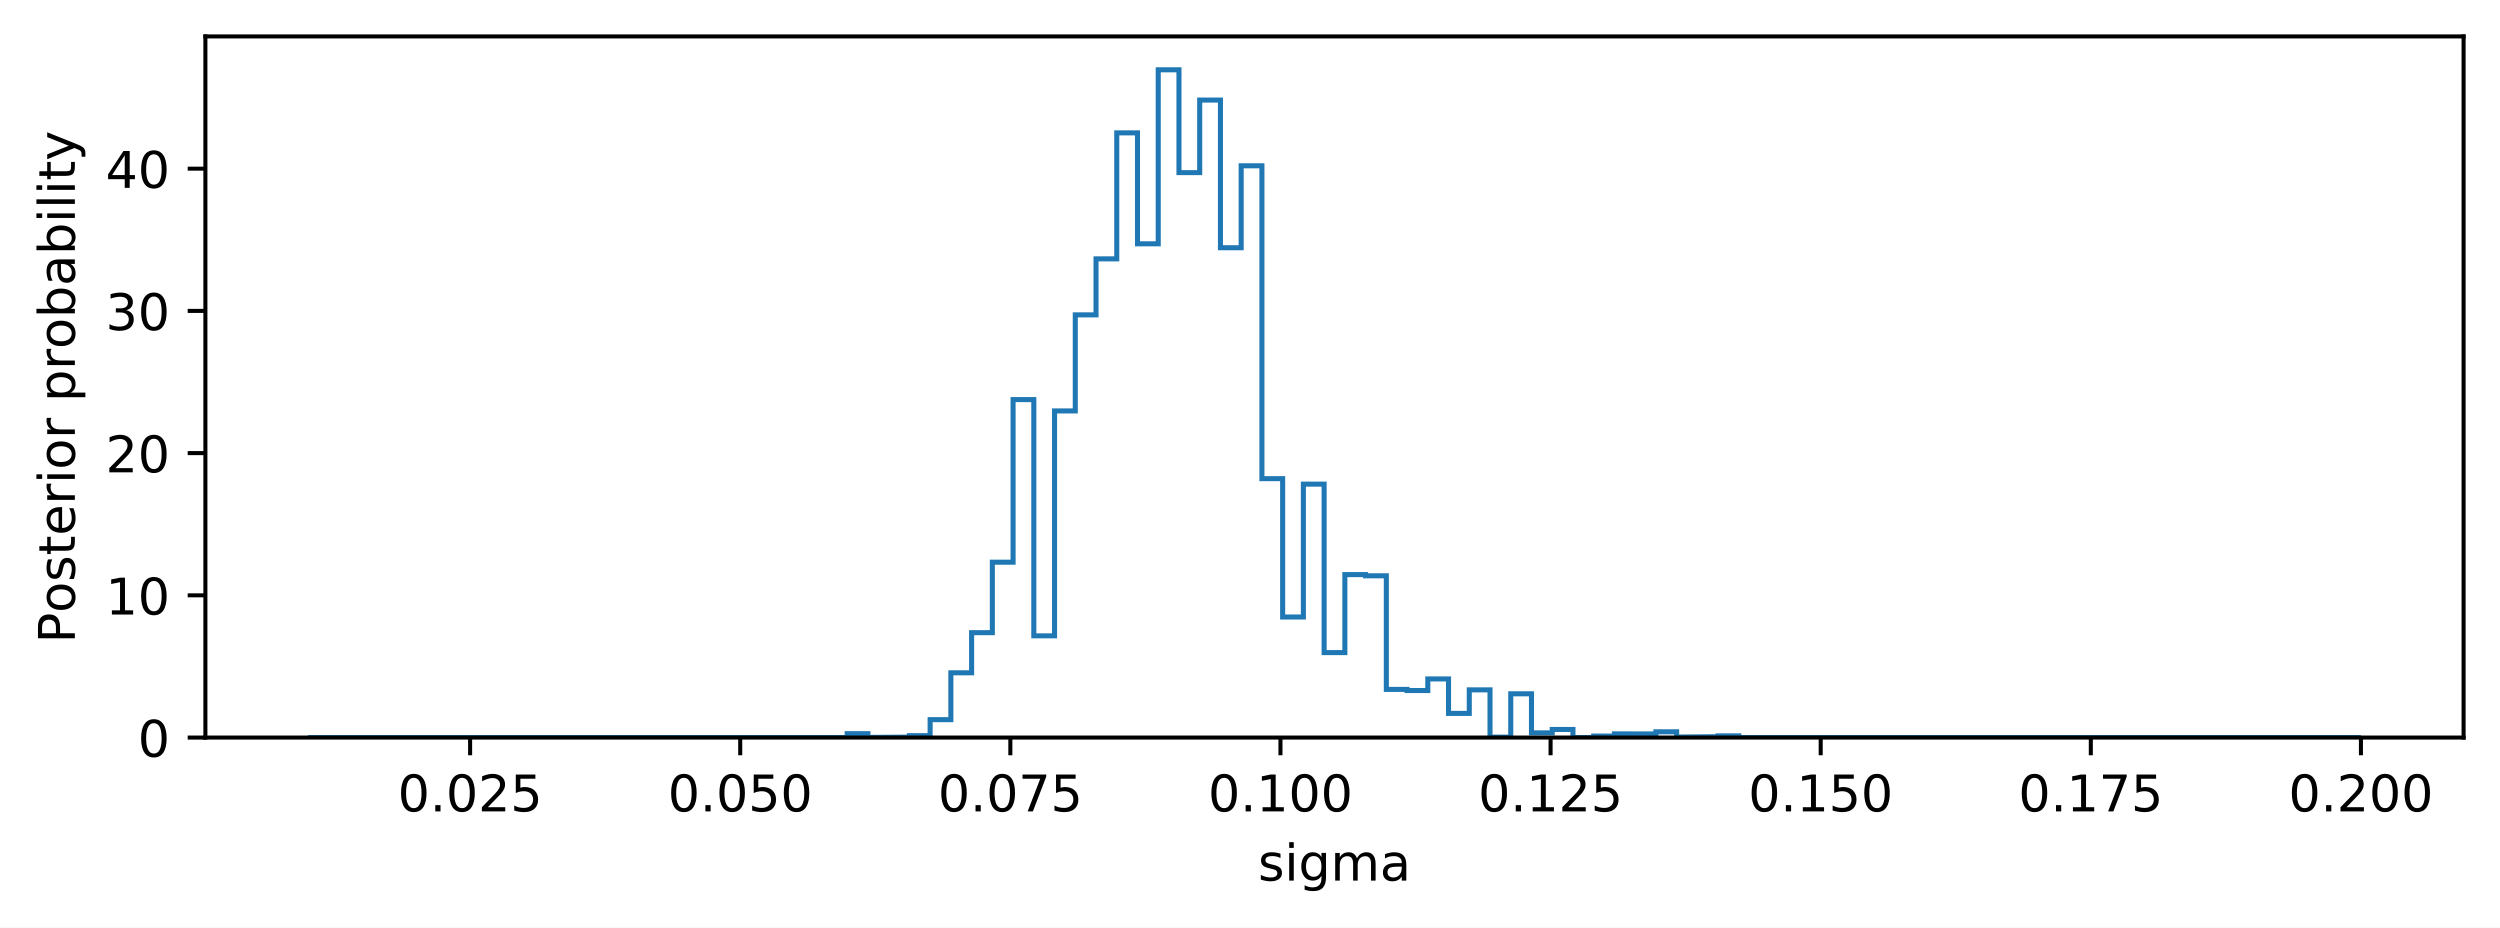
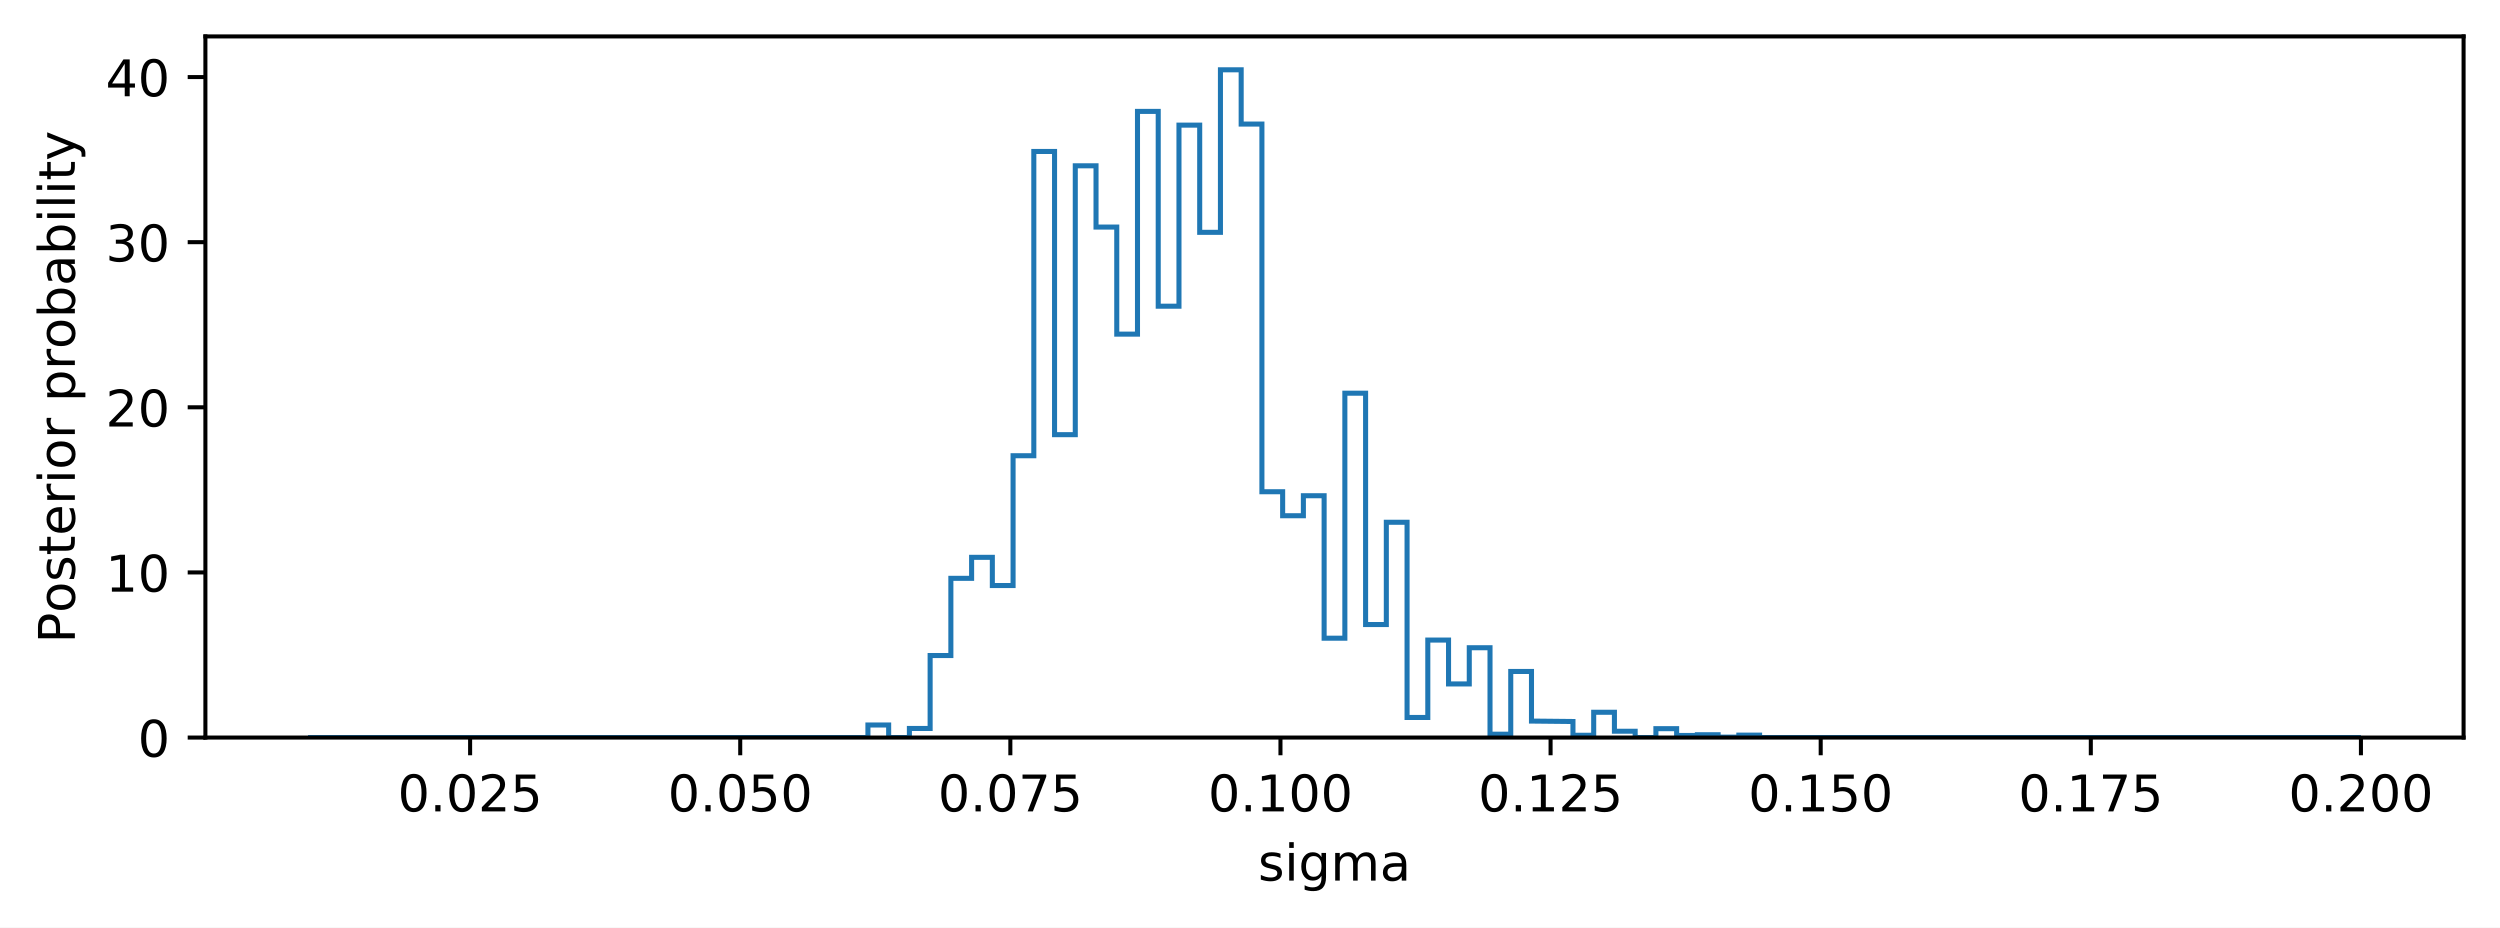
<svg xmlns="http://www.w3.org/2000/svg" xmlns:xlink="http://www.w3.org/1999/xlink" height="183.356pt" version="1.1" viewBox="0 0 494.203 183.356" width="494.203pt">
  <defs>
    <style type="text/css">
*{stroke-linecap:butt;stroke-linejoin:round;}
  </style>
  </defs>
  <g id="figure_1">
    <g id="patch_1">
      <path d="M 0 183.356  L 494.203 183.356  L 494.203 0  L 0 0  z " style="fill:#ffffff;" />
    </g>
    <g id="axes_1">
      <g id="patch_2">
        <path d="M 40.603 145.8  L 487.003 145.8  L 487.003 7.2  L 40.603 7.2  z " style="fill:#ffffff;" />
      </g>
      <g id="patch_3">
-         <path clip-path="url(#p2060627de8)" d="M 60.894 145.8  L 167.473 145.8  L 167.473 145.038  L 171.572 145.038  L 171.572 145.769  L 179.77 145.711  L 179.77 145.43  L 183.869 145.43  L 183.869 142.267  L 187.968 142.267  L 187.968 132.994  L 192.068 132.994  L 192.068 125.067  L 196.167 125.067  L 196.167 111.139  L 200.266 111.139  L 200.266 78.992  L 204.365 78.992  L 204.365 125.692  L 208.464 125.692  L 208.464 81.23  L 212.563 81.23  L 212.563 62.244  L 216.663 62.244  L 216.663 51.172  L 220.762 51.172  L 220.762 26.265  L 224.861 26.265  L 224.861 48.192  L 228.96 48.192  L 228.96 13.8  L 233.059 13.8  L 233.059 34.126  L 237.158 34.126  L 237.158 19.783  L 241.258 19.783  L 241.258 48.968  L 245.357 48.968  L 245.357 32.777  L 249.456 32.777  L 249.456 94.626  L 253.555 94.626  L 253.555 121.968  L 257.654 121.968  L 257.654 95.708  L 261.754 95.708  L 261.754 129.008  L 265.853 129.008  L 265.853 113.59  L 269.952 113.59  L 269.952 113.826  L 274.051 113.826  L 274.051 136.278  L 278.15 136.278  L 278.15 136.504  L 282.249 136.504  L 282.249 134.213  L 286.349 134.213  L 286.349 141.025  L 290.448 141.025  L 290.448 136.379  L 294.547 136.379  L 294.547 145.716  L 298.646 145.716  L 298.646 137.151  L 302.745 137.151  L 302.745 144.876  L 306.844 144.876  L 306.844 144.196  L 310.944 144.196  L 310.944 145.8  L 315.043 145.8  L 315.043 145.506  L 319.142 145.506  L 319.142 145.066  L 327.34 145.092  L 327.34 144.661  L 331.439 144.661  L 331.439 145.698  L 339.638 145.63  L 339.638 145.46  L 343.737 145.46  L 343.737 145.8  L 466.712 145.8  L 466.712 145.8  " style="fill:none;stroke:#1f77b4;stroke-linejoin:miter;" />
+         <path clip-path="url(#pa75ec8f4ee)" d="M 60.894 145.8  L 171.572 145.8  L 171.572 143.313  L 175.671 143.313  L 175.671 145.8  L 179.77 145.8  L 179.77 144.004  L 183.869 144.004  L 183.869 129.592  L 187.968 129.592  L 187.968 114.321  L 192.068 114.321  L 192.068 110.17  L 196.167 110.17  L 196.167 115.75  L 200.266 115.75  L 200.266 90.084  L 204.365 90.084  L 204.365 29.936  L 208.464 29.936  L 208.464 85.929  L 212.563 85.929  L 212.563 32.777  L 216.663 32.777  L 216.663 44.892  L 220.762 44.892  L 220.762 66.048  L 224.861 66.048  L 224.861 22.027  L 228.96 22.027  L 228.96 60.535  L 233.059 60.535  L 233.059 24.741  L 237.158 24.741  L 237.158 45.932  L 241.258 45.932  L 241.258 13.8  L 245.357 13.8  L 245.357 24.524  L 249.456 24.524  L 249.456 97.206  L 253.555 97.206  L 253.555 101.949  L 257.654 101.949  L 257.654 97.999  L 261.754 97.999  L 261.754 126.155  L 265.853 126.155  L 265.853 77.732  L 269.952 77.732  L 269.952 123.459  L 274.051 123.459  L 274.051 103.238  L 278.15 103.238  L 278.15 141.833  L 282.249 141.833  L 282.249 126.525  L 286.349 126.525  L 286.349 135.201  L 290.448 135.201  L 290.448 128.047  L 294.547 128.047  L 294.547 145.137  L 298.646 145.137  L 298.646 132.738  L 302.745 132.738  L 302.745 142.542  L 310.944 142.628  L 310.944 145.35  L 315.043 145.35  L 315.043 140.804  L 319.142 140.804  L 319.142 144.551  L 323.241 144.551  L 323.241 145.8  L 327.34 145.8  L 327.34 144.049  L 331.439 144.049  L 331.439 145.387  L 335.539 145.387  L 335.539 145.246  L 339.638 145.246  L 339.638 145.717  L 343.737 145.717  L 343.737 145.323  L 347.836 145.323  L 347.836 145.8  L 466.712 145.8  L 466.712 145.8  " style="fill:none;stroke:#1f77b4;stroke-linejoin:miter;" />
      </g>
      <g id="matplotlib.axis_1">
        <g id="xtick_1">
          <g id="line2d_1">
            <defs>
-               <path d="M 0 0  L 0 3.5  " id="m3f0e53a5c3" style="stroke:#000000;stroke-width:0.8;" />
-             </defs>
-             <g>
-               <use style="stroke:#000000;stroke-width:0.8;" x="92.932" xlink:href="#m3f0e53a5c3" y="145.8" />
+               <path d="M 0 0  L 0 3.5  " id="maefb6128ef" style="stroke:#000000;stroke-width:0.8;" />
+             </defs>
+             <g>
+               <use style="stroke:#000000;stroke-width:0.8;" x="92.932" xlink:href="#maefb6128ef" y="145.8" />
            </g>
          </g>
          <g id="text_1">
            <defs>
              <path d="M 31.781 66.406  Q 24.172 66.406 20.328 58.906  Q 16.5 51.422 16.5 36.375  Q 16.5 21.391 20.328 13.891  Q 24.172 6.391 31.781 6.391  Q 39.453 6.391 43.281 13.891  Q 47.125 21.391 47.125 36.375  Q 47.125 51.422 43.281 58.906  Q 39.453 66.406 31.781 66.406  z M 31.781 74.219  Q 44.047 74.219 50.516 64.516  Q 56.984 54.828 56.984 36.375  Q 56.984 17.969 50.516 8.266  Q 44.047 -1.422 31.781 -1.422  Q 19.531 -1.422 13.062 8.266  Q 6.594 17.969 6.594 36.375  Q 6.594 54.828 13.062 64.516  Q 19.531 74.219 31.781 74.219  z " id="DejaVuSans-48" />
              <path d="M 10.688 12.406  L 21 12.406  L 21 0  L 10.688 0  z " id="DejaVuSans-46" />
              <path d="M 19.188 8.297  L 53.609 8.297  L 53.609 0  L 7.328 0  L 7.328 8.297  Q 12.938 14.109 22.625 23.891  Q 32.328 33.688 34.812 36.531  Q 39.547 41.844 41.422 45.531  Q 43.312 49.219 43.312 52.781  Q 43.312 58.594 39.234 62.25  Q 35.156 65.922 28.609 65.922  Q 23.969 65.922 18.812 64.312  Q 13.672 62.703 7.812 59.422  L 7.812 69.391  Q 13.766 71.781 18.938 73  Q 24.125 74.219 28.422 74.219  Q 39.75 74.219 46.484 68.547  Q 53.219 62.891 53.219 53.422  Q 53.219 48.922 51.531 44.891  Q 49.859 40.875 45.406 35.406  Q 44.188 33.984 37.641 27.219  Q 31.109 20.453 19.188 8.297  z " id="DejaVuSans-50" />
              <path d="M 10.797 72.906  L 49.516 72.906  L 49.516 64.594  L 19.828 64.594  L 19.828 46.734  Q 21.969 47.469 24.109 47.828  Q 26.266 48.188 28.422 48.188  Q 40.625 48.188 47.75 41.5  Q 54.891 34.812 54.891 23.391  Q 54.891 11.625 47.562 5.094  Q 40.234 -1.422 26.906 -1.422  Q 22.312 -1.422 17.547 -0.641  Q 12.797 0.141 7.719 1.703  L 7.719 11.625  Q 12.109 9.234 16.797 8.062  Q 21.484 6.891 26.703 6.891  Q 35.156 6.891 40.078 11.328  Q 45.016 15.766 45.016 23.391  Q 45.016 31 40.078 35.438  Q 35.156 39.891 26.703 39.891  Q 22.75 39.891 18.812 39.016  Q 14.891 38.141 10.797 36.281  z " id="DejaVuSans-53" />
            </defs>
            <g transform="translate(78.61825 160.3984)scale(0.1 -0.1)">
              <use xlink:href="#DejaVuSans-48" />
              <use x="63.623" xlink:href="#DejaVuSans-46" />
              <use x="95.41" xlink:href="#DejaVuSans-48" />
              <use x="159.033" xlink:href="#DejaVuSans-50" />
              <use x="222.656" xlink:href="#DejaVuSans-53" />
            </g>
          </g>
        </g>
        <g id="xtick_2">
          <g id="line2d_2">
            <g>
-               <use style="stroke:#000000;stroke-width:0.8;" x="146.329" xlink:href="#m3f0e53a5c3" y="145.8" />
+               <use style="stroke:#000000;stroke-width:0.8;" x="146.329" xlink:href="#maefb6128ef" y="145.8" />
            </g>
          </g>
          <g id="text_2">
            <g transform="translate(132.0154 160.3984)scale(0.1 -0.1)">
              <use xlink:href="#DejaVuSans-48" />
              <use x="63.623" xlink:href="#DejaVuSans-46" />
              <use x="95.41" xlink:href="#DejaVuSans-48" />
              <use x="159.033" xlink:href="#DejaVuSans-53" />
              <use x="222.656" xlink:href="#DejaVuSans-48" />
            </g>
          </g>
        </g>
        <g id="xtick_3">
          <g id="line2d_3">
            <g>
-               <use style="stroke:#000000;stroke-width:0.8;" x="199.727" xlink:href="#m3f0e53a5c3" y="145.8" />
+               <use style="stroke:#000000;stroke-width:0.8;" x="199.727" xlink:href="#maefb6128ef" y="145.8" />
            </g>
          </g>
          <g id="text_3">
            <defs>
              <path d="M 8.203 72.906  L 55.078 72.906  L 55.078 68.703  L 28.609 0  L 18.312 0  L 43.219 64.594  L 8.203 64.594  z " id="DejaVuSans-55" />
            </defs>
            <g transform="translate(185.4125 160.3984)scale(0.1 -0.1)">
              <use xlink:href="#DejaVuSans-48" />
              <use x="63.623" xlink:href="#DejaVuSans-46" />
              <use x="95.41" xlink:href="#DejaVuSans-48" />
              <use x="159.033" xlink:href="#DejaVuSans-55" />
              <use x="222.656" xlink:href="#DejaVuSans-53" />
            </g>
          </g>
        </g>
        <g id="xtick_4">
          <g id="line2d_4">
            <g>
-               <use style="stroke:#000000;stroke-width:0.8;" x="253.124" xlink:href="#m3f0e53a5c3" y="145.8" />
+               <use style="stroke:#000000;stroke-width:0.8;" x="253.124" xlink:href="#maefb6128ef" y="145.8" />
            </g>
          </g>
          <g id="text_4">
            <defs>
              <path d="M 12.406 8.297  L 28.516 8.297  L 28.516 63.922  L 10.984 60.406  L 10.984 69.391  L 28.422 72.906  L 38.281 72.906  L 38.281 8.297  L 54.391 8.297  L 54.391 0  L 12.406 0  z " id="DejaVuSans-49" />
            </defs>
            <g transform="translate(238.8096 160.3984)scale(0.1 -0.1)">
              <use xlink:href="#DejaVuSans-48" />
              <use x="63.623" xlink:href="#DejaVuSans-46" />
              <use x="95.41" xlink:href="#DejaVuSans-49" />
              <use x="159.033" xlink:href="#DejaVuSans-48" />
              <use x="222.656" xlink:href="#DejaVuSans-48" />
            </g>
          </g>
        </g>
        <g id="xtick_5">
          <g id="line2d_5">
            <g>
-               <use style="stroke:#000000;stroke-width:0.8;" x="306.521" xlink:href="#m3f0e53a5c3" y="145.8" />
+               <use style="stroke:#000000;stroke-width:0.8;" x="306.521" xlink:href="#maefb6128ef" y="145.8" />
            </g>
          </g>
          <g id="text_5">
            <g transform="translate(292.2068 160.3984)scale(0.1 -0.1)">
              <use xlink:href="#DejaVuSans-48" />
              <use x="63.623" xlink:href="#DejaVuSans-46" />
              <use x="95.41" xlink:href="#DejaVuSans-49" />
              <use x="159.033" xlink:href="#DejaVuSans-50" />
              <use x="222.656" xlink:href="#DejaVuSans-53" />
            </g>
          </g>
        </g>
        <g id="xtick_6">
          <g id="line2d_6">
            <g>
-               <use style="stroke:#000000;stroke-width:0.8;" x="359.918" xlink:href="#m3f0e53a5c3" y="145.8" />
+               <use style="stroke:#000000;stroke-width:0.8;" x="359.918" xlink:href="#maefb6128ef" y="145.8" />
            </g>
          </g>
          <g id="text_6">
            <g transform="translate(345.6039 160.3984)scale(0.1 -0.1)">
              <use xlink:href="#DejaVuSans-48" />
              <use x="63.623" xlink:href="#DejaVuSans-46" />
              <use x="95.41" xlink:href="#DejaVuSans-49" />
              <use x="159.033" xlink:href="#DejaVuSans-53" />
              <use x="222.656" xlink:href="#DejaVuSans-48" />
            </g>
          </g>
        </g>
        <g id="xtick_7">
          <g id="line2d_7">
            <g>
-               <use style="stroke:#000000;stroke-width:0.8;" x="413.315" xlink:href="#m3f0e53a5c3" y="145.8" />
+               <use style="stroke:#000000;stroke-width:0.8;" x="413.315" xlink:href="#maefb6128ef" y="145.8" />
            </g>
          </g>
          <g id="text_7">
            <g transform="translate(399.001 160.3984)scale(0.1 -0.1)">
              <use xlink:href="#DejaVuSans-48" />
              <use x="63.623" xlink:href="#DejaVuSans-46" />
              <use x="95.41" xlink:href="#DejaVuSans-49" />
              <use x="159.033" xlink:href="#DejaVuSans-55" />
              <use x="222.656" xlink:href="#DejaVuSans-53" />
            </g>
          </g>
        </g>
        <g id="xtick_8">
          <g id="line2d_8">
            <g>
-               <use style="stroke:#000000;stroke-width:0.8;" x="466.712" xlink:href="#m3f0e53a5c3" y="145.8" />
+               <use style="stroke:#000000;stroke-width:0.8;" x="466.712" xlink:href="#maefb6128ef" y="145.8" />
            </g>
          </g>
          <g id="text_8">
            <g transform="translate(452.3982 160.3984)scale(0.1 -0.1)">
              <use xlink:href="#DejaVuSans-48" />
              <use x="63.623" xlink:href="#DejaVuSans-46" />
              <use x="95.41" xlink:href="#DejaVuSans-50" />
              <use x="159.033" xlink:href="#DejaVuSans-48" />
              <use x="222.656" xlink:href="#DejaVuSans-48" />
            </g>
          </g>
        </g>
        <g id="text_9">
          <defs>
            <path d="M 44.281 53.078  L 44.281 44.578  Q 40.484 46.531 36.375 47.5  Q 32.281 48.484 27.875 48.484  Q 21.188 48.484 17.844 46.438  Q 14.5 44.391 14.5 40.281  Q 14.5 37.156 16.891 35.375  Q 19.281 33.594 26.516 31.984  L 29.594 31.297  Q 39.156 29.25 43.188 25.516  Q 47.219 21.781 47.219 15.094  Q 47.219 7.469 41.188 3.016  Q 35.156 -1.422 24.609 -1.422  Q 20.219 -1.422 15.453 -0.562  Q 10.688 0.297 5.422 2  L 5.422 11.281  Q 10.406 8.688 15.234 7.391  Q 20.062 6.109 24.812 6.109  Q 31.156 6.109 34.562 8.281  Q 37.984 10.453 37.984 14.406  Q 37.984 18.062 35.516 20.016  Q 33.062 21.969 24.703 23.781  L 21.578 24.516  Q 13.234 26.266 9.516 29.906  Q 5.812 33.547 5.812 39.891  Q 5.812 47.609 11.281 51.797  Q 16.75 56 26.812 56  Q 31.781 56 36.172 55.266  Q 40.578 54.547 44.281 53.078  z " id="DejaVuSans-115" />
            <path d="M 9.422 54.688  L 18.406 54.688  L 18.406 0  L 9.422 0  z M 9.422 75.984  L 18.406 75.984  L 18.406 64.594  L 9.422 64.594  z " id="DejaVuSans-105" />
            <path d="M 45.406 27.984  Q 45.406 37.75 41.375 43.109  Q 37.359 48.484 30.078 48.484  Q 22.859 48.484 18.828 43.109  Q 14.797 37.75 14.797 27.984  Q 14.797 18.266 18.828 12.891  Q 22.859 7.516 30.078 7.516  Q 37.359 7.516 41.375 12.891  Q 45.406 18.266 45.406 27.984  z M 54.391 6.781  Q 54.391 -7.172 48.188 -13.984  Q 42 -20.797 29.203 -20.797  Q 24.469 -20.797 20.266 -20.094  Q 16.062 -19.391 12.109 -17.922  L 12.109 -9.188  Q 16.062 -11.328 19.922 -12.344  Q 23.781 -13.375 27.781 -13.375  Q 36.625 -13.375 41.016 -8.766  Q 45.406 -4.156 45.406 5.172  L 45.406 9.625  Q 42.625 4.781 38.281 2.391  Q 33.938 0 27.875 0  Q 17.828 0 11.672 7.656  Q 5.516 15.328 5.516 27.984  Q 5.516 40.672 11.672 48.328  Q 17.828 56 27.875 56  Q 33.938 56 38.281 53.609  Q 42.625 51.219 45.406 46.391  L 45.406 54.688  L 54.391 54.688  z " id="DejaVuSans-103" />
            <path d="M 52 44.188  Q 55.375 50.25 60.062 53.125  Q 64.75 56 71.094 56  Q 79.641 56 84.281 50.016  Q 88.922 44.047 88.922 33.016  L 88.922 0  L 79.891 0  L 79.891 32.719  Q 79.891 40.578 77.094 44.375  Q 74.312 48.188 68.609 48.188  Q 61.625 48.188 57.562 43.547  Q 53.516 38.922 53.516 30.906  L 53.516 0  L 44.484 0  L 44.484 32.719  Q 44.484 40.625 41.703 44.406  Q 38.922 48.188 33.109 48.188  Q 26.219 48.188 22.156 43.531  Q 18.109 38.875 18.109 30.906  L 18.109 0  L 9.078 0  L 9.078 54.688  L 18.109 54.688  L 18.109 46.188  Q 21.188 51.219 25.484 53.609  Q 29.781 56 35.688 56  Q 41.656 56 45.828 52.969  Q 50 49.953 52 44.188  z " id="DejaVuSans-109" />
            <path d="M 34.281 27.484  Q 23.391 27.484 19.188 25  Q 14.984 22.516 14.984 16.5  Q 14.984 11.719 18.141 8.906  Q 21.297 6.109 26.703 6.109  Q 34.188 6.109 38.703 11.406  Q 43.219 16.703 43.219 25.484  L 43.219 27.484  z M 52.203 31.203  L 52.203 0  L 43.219 0  L 43.219 8.297  Q 40.141 3.328 35.547 0.953  Q 30.953 -1.422 24.312 -1.422  Q 15.922 -1.422 10.953 3.297  Q 6 8.016 6 15.922  Q 6 25.141 12.172 29.828  Q 18.359 34.516 30.609 34.516  L 43.219 34.516  L 43.219 35.406  Q 43.219 41.609 39.141 45  Q 35.062 48.391 27.688 48.391  Q 23 48.391 18.547 47.266  Q 14.109 46.141 10.016 43.891  L 10.016 52.203  Q 14.938 54.109 19.578 55.047  Q 24.219 56 28.609 56  Q 40.484 56 46.344 49.844  Q 52.203 43.703 52.203 31.203  z " id="DejaVuSans-97" />
          </defs>
          <g transform="translate(248.7008 174.0766)scale(0.1 -0.1)">
            <use xlink:href="#DejaVuSans-115" />
            <use x="52.1" xlink:href="#DejaVuSans-105" />
            <use x="79.883" xlink:href="#DejaVuSans-103" />
            <use x="143.359" xlink:href="#DejaVuSans-109" />
            <use x="240.771" xlink:href="#DejaVuSans-97" />
          </g>
        </g>
      </g>
      <g id="matplotlib.axis_2">
        <g id="ytick_1">
          <g id="line2d_9">
            <defs>
-               <path d="M 0 0  L -3.5 0  " id="m90f7fe0ac6" style="stroke:#000000;stroke-width:0.8;" />
-             </defs>
-             <g>
-               <use style="stroke:#000000;stroke-width:0.8;" x="40.603" xlink:href="#m90f7fe0ac6" y="145.8" />
+               <path d="M 0 0  L -3.5 0  " id="mf1438505b0" style="stroke:#000000;stroke-width:0.8;" />
+             </defs>
+             <g>
+               <use style="stroke:#000000;stroke-width:0.8;" x="40.603" xlink:href="#mf1438505b0" y="145.8" />
            </g>
          </g>
          <g id="text_10">
            <g transform="translate(27.24063 149.5992)scale(0.1 -0.1)">
              <use xlink:href="#DejaVuSans-48" />
            </g>
          </g>
        </g>
        <g id="ytick_2">
          <g id="line2d_10">
            <g>
-               <use style="stroke:#000000;stroke-width:0.8;" x="40.603" xlink:href="#m90f7fe0ac6" y="117.685" />
+               <use style="stroke:#000000;stroke-width:0.8;" x="40.603" xlink:href="#mf1438505b0" y="113.158" />
            </g>
          </g>
          <g id="text_11">
-             <g transform="translate(20.87813 121.4844)scale(0.1 -0.1)">
+             <g transform="translate(20.87813 116.9577)scale(0.1 -0.1)">
              <use xlink:href="#DejaVuSans-49" />
              <use x="63.623" xlink:href="#DejaVuSans-48" />
            </g>
          </g>
        </g>
        <g id="ytick_3">
          <g id="line2d_11">
            <g>
-               <use style="stroke:#000000;stroke-width:0.8;" x="40.603" xlink:href="#m90f7fe0ac6" y="89.57" />
+               <use style="stroke:#000000;stroke-width:0.8;" x="40.603" xlink:href="#mf1438505b0" y="80.517" />
            </g>
          </g>
          <g id="text_12">
-             <g transform="translate(20.87813 93.36967)scale(0.1 -0.1)">
+             <g transform="translate(20.87813 84.31617)scale(0.1 -0.1)">
              <use xlink:href="#DejaVuSans-50" />
              <use x="63.623" xlink:href="#DejaVuSans-48" />
            </g>
          </g>
        </g>
        <g id="ytick_4">
          <g id="line2d_12">
            <g>
-               <use style="stroke:#000000;stroke-width:0.8;" x="40.603" xlink:href="#m90f7fe0ac6" y="61.456" />
+               <use style="stroke:#000000;stroke-width:0.8;" x="40.603" xlink:href="#mf1438505b0" y="47.875" />
            </g>
          </g>
          <g id="text_13">
            <defs>
              <path d="M 40.578 39.312  Q 47.656 37.797 51.625 33  Q 55.609 28.219 55.609 21.188  Q 55.609 10.406 48.188 4.484  Q 40.766 -1.422 27.094 -1.422  Q 22.516 -1.422 17.656 -0.516  Q 12.797 0.391 7.625 2.203  L 7.625 11.719  Q 11.719 9.328 16.594 8.109  Q 21.484 6.891 26.812 6.891  Q 36.078 6.891 40.938 10.547  Q 45.797 14.203 45.797 21.188  Q 45.797 27.641 41.281 31.266  Q 36.766 34.906 28.719 34.906  L 20.219 34.906  L 20.219 43.016  L 29.109 43.016  Q 36.375 43.016 40.234 45.922  Q 44.094 48.828 44.094 54.297  Q 44.094 59.906 40.109 62.906  Q 36.141 65.922 28.719 65.922  Q 24.656 65.922 20.016 65.031  Q 15.375 64.156 9.812 62.312  L 9.812 71.094  Q 15.438 72.656 20.344 73.438  Q 25.25 74.219 29.594 74.219  Q 40.828 74.219 47.359 69.109  Q 53.906 64.016 53.906 55.328  Q 53.906 49.266 50.438 45.094  Q 46.969 40.922 40.578 39.312  z " id="DejaVuSans-51" />
            </defs>
-             <g transform="translate(20.87813 65.2549)scale(0.1 -0.1)">
+             <g transform="translate(20.87813 51.67464)scale(0.1 -0.1)">
              <use xlink:href="#DejaVuSans-51" />
              <use x="63.623" xlink:href="#DejaVuSans-48" />
            </g>
          </g>
        </g>
        <g id="ytick_5">
          <g id="line2d_13">
            <g>
-               <use style="stroke:#000000;stroke-width:0.8;" x="40.603" xlink:href="#m90f7fe0ac6" y="33.341" />
+               <use style="stroke:#000000;stroke-width:0.8;" x="40.603" xlink:href="#mf1438505b0" y="15.234" />
            </g>
          </g>
          <g id="text_14">
            <defs>
              <path d="M 37.797 64.312  L 12.891 25.391  L 37.797 25.391  z M 35.203 72.906  L 47.609 72.906  L 47.609 25.391  L 58.016 25.391  L 58.016 17.188  L 47.609 17.188  L 47.609 0  L 37.797 0  L 37.797 17.188  L 4.891 17.188  L 4.891 26.703  z " id="DejaVuSans-52" />
            </defs>
-             <g transform="translate(20.87813 37.14012)scale(0.1 -0.1)">
+             <g transform="translate(20.87813 19.03312)scale(0.1 -0.1)">
              <use xlink:href="#DejaVuSans-52" />
              <use x="63.623" xlink:href="#DejaVuSans-48" />
            </g>
          </g>
        </g>
        <g id="text_15">
          <defs>
            <path d="M 19.672 64.797  L 19.672 37.406  L 32.078 37.406  Q 38.969 37.406 42.719 40.969  Q 46.484 44.531 46.484 51.125  Q 46.484 57.672 42.719 61.234  Q 38.969 64.797 32.078 64.797  z M 9.812 72.906  L 32.078 72.906  Q 44.344 72.906 50.609 67.359  Q 56.891 61.812 56.891 51.125  Q 56.891 40.328 50.609 34.812  Q 44.344 29.297 32.078 29.297  L 19.672 29.297  L 19.672 0  L 9.812 0  z " id="DejaVuSans-80" />
            <path d="M 30.609 48.391  Q 23.391 48.391 19.188 42.75  Q 14.984 37.109 14.984 27.297  Q 14.984 17.484 19.156 11.844  Q 23.344 6.203 30.609 6.203  Q 37.797 6.203 41.984 11.859  Q 46.188 17.531 46.188 27.297  Q 46.188 37.016 41.984 42.703  Q 37.797 48.391 30.609 48.391  z M 30.609 56  Q 42.328 56 49.016 48.375  Q 55.719 40.766 55.719 27.297  Q 55.719 13.875 49.016 6.219  Q 42.328 -1.422 30.609 -1.422  Q 18.844 -1.422 12.172 6.219  Q 5.516 13.875 5.516 27.297  Q 5.516 40.766 12.172 48.375  Q 18.844 56 30.609 56  z " id="DejaVuSans-111" />
            <path d="M 18.312 70.219  L 18.312 54.688  L 36.812 54.688  L 36.812 47.703  L 18.312 47.703  L 18.312 18.016  Q 18.312 11.328 20.141 9.422  Q 21.969 7.516 27.594 7.516  L 36.812 7.516  L 36.812 0  L 27.594 0  Q 17.188 0 13.234 3.875  Q 9.281 7.766 9.281 18.016  L 9.281 47.703  L 2.688 47.703  L 2.688 54.688  L 9.281 54.688  L 9.281 70.219  z " id="DejaVuSans-116" />
            <path d="M 56.203 29.594  L 56.203 25.203  L 14.891 25.203  Q 15.484 15.922 20.484 11.062  Q 25.484 6.203 34.422 6.203  Q 39.594 6.203 44.453 7.469  Q 49.312 8.734 54.109 11.281  L 54.109 2.781  Q 49.266 0.734 44.188 -0.344  Q 39.109 -1.422 33.891 -1.422  Q 20.797 -1.422 13.156 6.188  Q 5.516 13.812 5.516 26.812  Q 5.516 40.234 12.766 48.109  Q 20.016 56 32.328 56  Q 43.359 56 49.781 48.891  Q 56.203 41.797 56.203 29.594  z M 47.219 32.234  Q 47.125 39.594 43.094 43.984  Q 39.062 48.391 32.422 48.391  Q 24.906 48.391 20.391 44.141  Q 15.875 39.891 15.188 32.172  z " id="DejaVuSans-101" />
            <path d="M 41.109 46.297  Q 39.594 47.172 37.812 47.578  Q 36.031 48 33.891 48  Q 26.266 48 22.188 43.047  Q 18.109 38.094 18.109 28.812  L 18.109 0  L 9.078 0  L 9.078 54.688  L 18.109 54.688  L 18.109 46.188  Q 20.953 51.172 25.484 53.578  Q 30.031 56 36.531 56  Q 37.453 56 38.578 55.875  Q 39.703 55.766 41.062 55.516  z " id="DejaVuSans-114" />
            <path id="DejaVuSans-32" />
            <path d="M 18.109 8.203  L 18.109 -20.797  L 9.078 -20.797  L 9.078 54.688  L 18.109 54.688  L 18.109 46.391  Q 20.953 51.266 25.266 53.625  Q 29.594 56 35.594 56  Q 45.562 56 51.781 48.094  Q 58.016 40.188 58.016 27.297  Q 58.016 14.406 51.781 6.484  Q 45.562 -1.422 35.594 -1.422  Q 29.594 -1.422 25.266 0.953  Q 20.953 3.328 18.109 8.203  z M 48.688 27.297  Q 48.688 37.203 44.609 42.844  Q 40.531 48.484 33.406 48.484  Q 26.266 48.484 22.188 42.844  Q 18.109 37.203 18.109 27.297  Q 18.109 17.391 22.188 11.75  Q 26.266 6.109 33.406 6.109  Q 40.531 6.109 44.609 11.75  Q 48.688 17.391 48.688 27.297  z " id="DejaVuSans-112" />
            <path d="M 48.688 27.297  Q 48.688 37.203 44.609 42.844  Q 40.531 48.484 33.406 48.484  Q 26.266 48.484 22.188 42.844  Q 18.109 37.203 18.109 27.297  Q 18.109 17.391 22.188 11.75  Q 26.266 6.109 33.406 6.109  Q 40.531 6.109 44.609 11.75  Q 48.688 17.391 48.688 27.297  z M 18.109 46.391  Q 20.953 51.266 25.266 53.625  Q 29.594 56 35.594 56  Q 45.562 56 51.781 48.094  Q 58.016 40.188 58.016 27.297  Q 58.016 14.406 51.781 6.484  Q 45.562 -1.422 35.594 -1.422  Q 29.594 -1.422 25.266 0.953  Q 20.953 3.328 18.109 8.203  L 18.109 0  L 9.078 0  L 9.078 75.984  L 18.109 75.984  z " id="DejaVuSans-98" />
            <path d="M 9.422 75.984  L 18.406 75.984  L 18.406 0  L 9.422 0  z " id="DejaVuSans-108" />
            <path d="M 32.172 -5.078  Q 28.375 -14.844 24.75 -17.812  Q 21.141 -20.797 15.094 -20.797  L 7.906 -20.797  L 7.906 -13.281  L 13.188 -13.281  Q 16.891 -13.281 18.938 -11.516  Q 21 -9.766 23.484 -3.219  L 25.094 0.875  L 2.984 54.688  L 12.5 54.688  L 29.594 11.922  L 46.688 54.688  L 56.203 54.688  z " id="DejaVuSans-121" />
          </defs>
          <g transform="translate(14.79844 127.1484)rotate(-90)scale(0.1 -0.1)">
            <use xlink:href="#DejaVuSans-80" />
            <use x="60.256" xlink:href="#DejaVuSans-111" />
            <use x="121.438" xlink:href="#DejaVuSans-115" />
            <use x="173.537" xlink:href="#DejaVuSans-116" />
            <use x="212.746" xlink:href="#DejaVuSans-101" />
            <use x="274.27" xlink:href="#DejaVuSans-114" />
            <use x="315.383" xlink:href="#DejaVuSans-105" />
            <use x="343.166" xlink:href="#DejaVuSans-111" />
            <use x="404.348" xlink:href="#DejaVuSans-114" />
            <use x="445.461" xlink:href="#DejaVuSans-32" />
            <use x="477.248" xlink:href="#DejaVuSans-112" />
            <use x="540.725" xlink:href="#DejaVuSans-114" />
            <use x="581.807" xlink:href="#DejaVuSans-111" />
            <use x="642.988" xlink:href="#DejaVuSans-98" />
            <use x="706.465" xlink:href="#DejaVuSans-97" />
            <use x="767.744" xlink:href="#DejaVuSans-98" />
            <use x="831.221" xlink:href="#DejaVuSans-105" />
            <use x="859.004" xlink:href="#DejaVuSans-108" />
            <use x="886.787" xlink:href="#DejaVuSans-105" />
            <use x="914.57" xlink:href="#DejaVuSans-116" />
            <use x="953.779" xlink:href="#DejaVuSans-121" />
          </g>
        </g>
      </g>
      <g id="patch_4">
        <path d="M 40.603 145.8  L 40.603 7.2  " style="fill:none;stroke:#000000;stroke-linecap:square;stroke-linejoin:miter;stroke-width:0.8;" />
      </g>
      <g id="patch_5">
        <path d="M 487.003 145.8  L 487.003 7.2  " style="fill:none;stroke:#000000;stroke-linecap:square;stroke-linejoin:miter;stroke-width:0.8;" />
      </g>
      <g id="patch_6">
        <path d="M 40.603 145.8  L 487.003 145.8  " style="fill:none;stroke:#000000;stroke-linecap:square;stroke-linejoin:miter;stroke-width:0.8;" />
      </g>
      <g id="patch_7">
        <path d="M 40.603 7.2  L 487.003 7.2  " style="fill:none;stroke:#000000;stroke-linecap:square;stroke-linejoin:miter;stroke-width:0.8;" />
      </g>
    </g>
  </g>
  <defs>
-     <clipPath id="p2060627de8">
+     <clipPath id="pa75ec8f4ee">
      <rect height="138.6" width="446.4" x="40.603" y="7.2" />
    </clipPath>
  </defs>
</svg>
